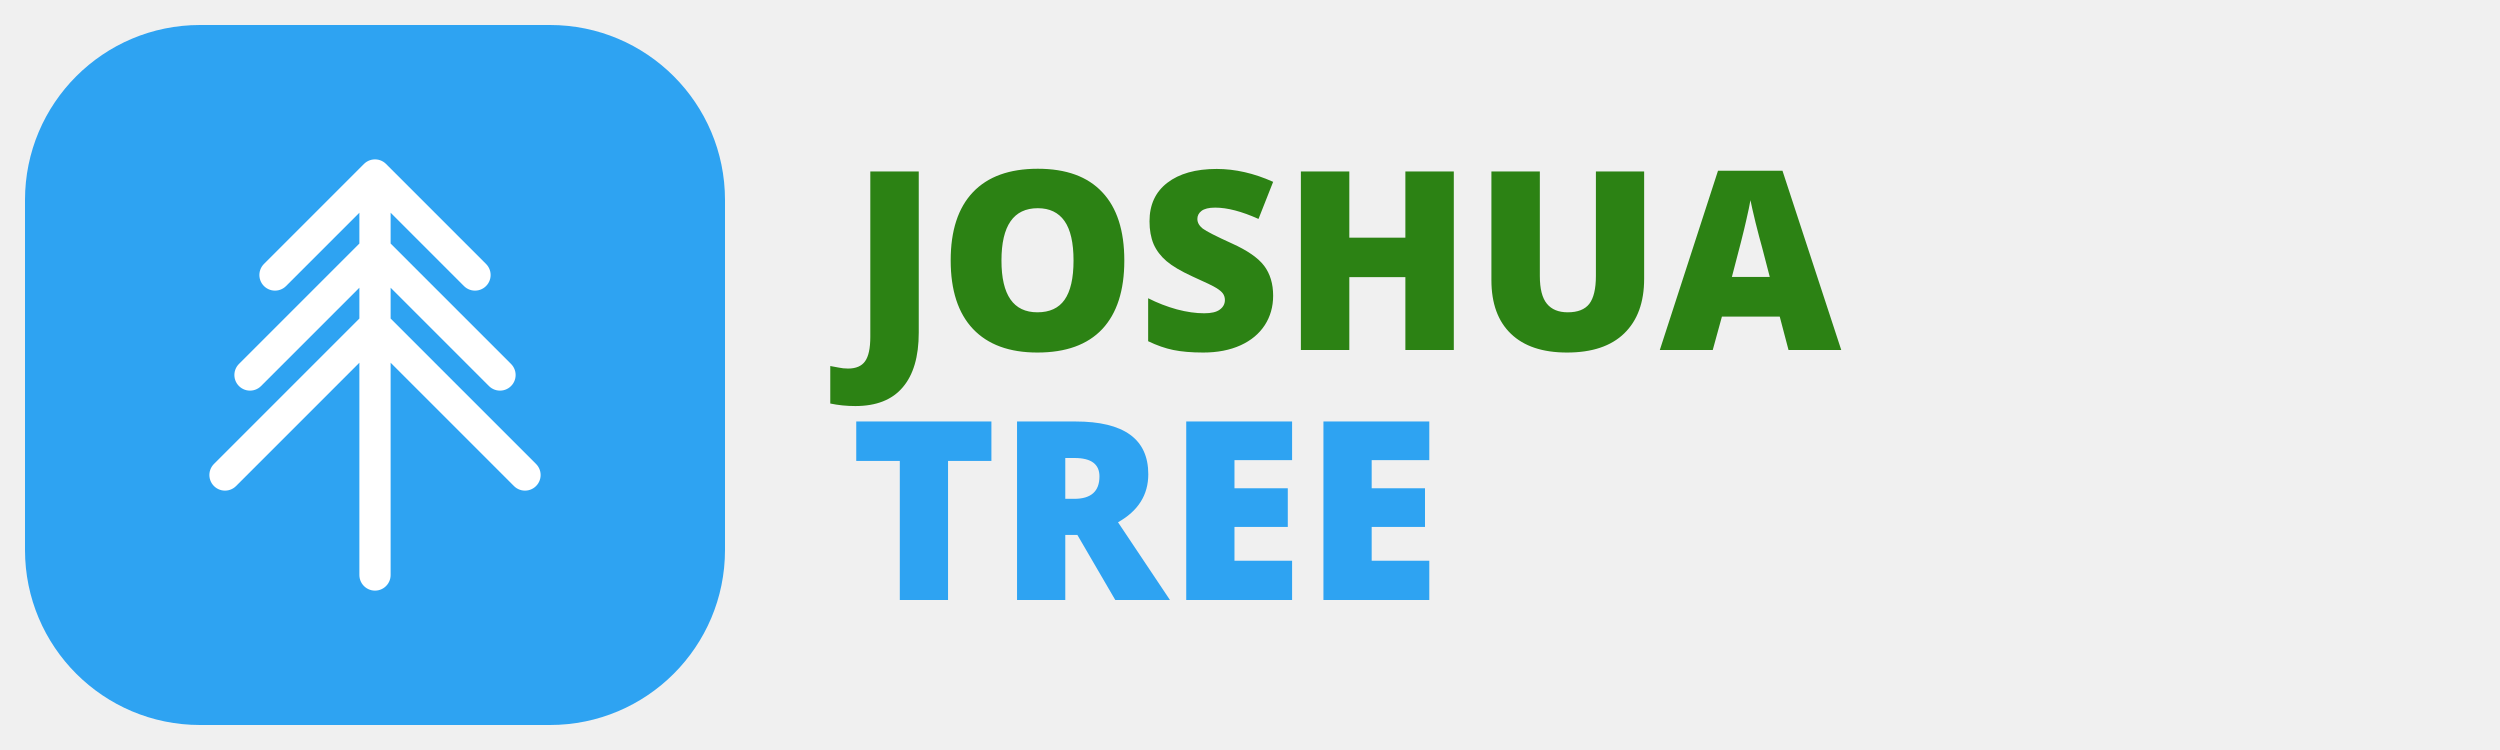
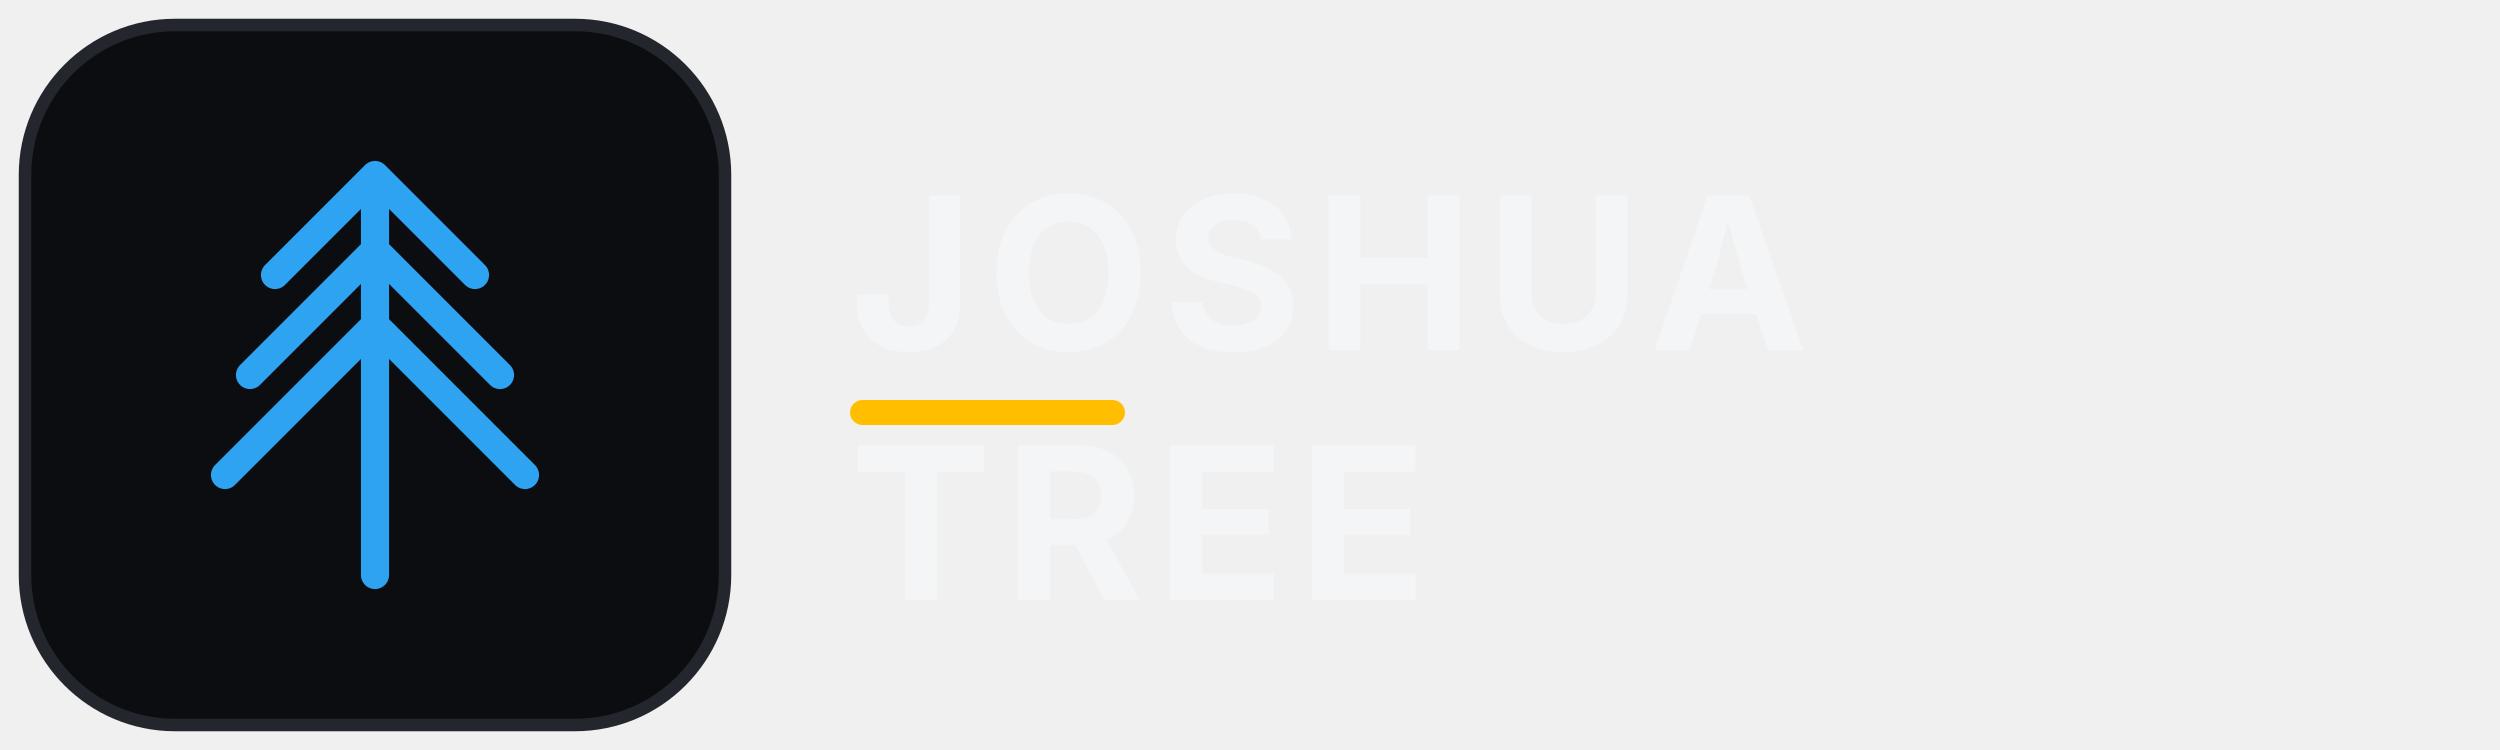
<svg xmlns="http://www.w3.org/2000/svg" viewBox="0 0 200 60" fill="none">
-   <rect x="2" y="2" width="56" height="56" rx="14" fill="#2EA3F2" />
-   <path d="M30 14 L30 46 M22 22 L30 14 L38 22 M20 30 L30 20 L40 30 M18 38 L30 26 L42 38" stroke="#FFFFFF" stroke-width="2.5" stroke-linecap="round" stroke-linejoin="round" />
-   <text x="68" y="28" font-family="Open Sans, sans-serif" font-weight="800" font-size="20" fill="#2C8214">JOSHUA</text>
-   <text x="68" y="48" font-family="Open Sans, sans-serif" font-weight="800" font-size="20" fill="#2EA3F2">TREE</text>
+   <rect x="2" y="2" width="56" height="56" rx="12" fill="#0b0d10" stroke="#23272d" stroke-width="1" />
+   <path d="M30 14 L30 46 M22 22 L30 14 L38 22 M20 30 L30 20 L40 30 M18 38 L30 26 L42 38" stroke="#2EA3F2" stroke-width="2.25" stroke-linecap="round" stroke-linejoin="round" />
+   <text x="68" y="28" font-family="Inter, ui-sans-serif, system-ui, sans-serif" font-weight="700" font-size="17" letter-spacing="1" fill="#f3f5f7">JOSHUA</text>
+   <text x="68" y="48" font-family="Inter, ui-sans-serif, system-ui, sans-serif" font-weight="700" font-size="17" letter-spacing="1" fill="#f3f5f7">TREE</text>
+   <rect x="68" y="32" width="22" height="2" fill="#FFBF00" rx="1" />
</svg>
